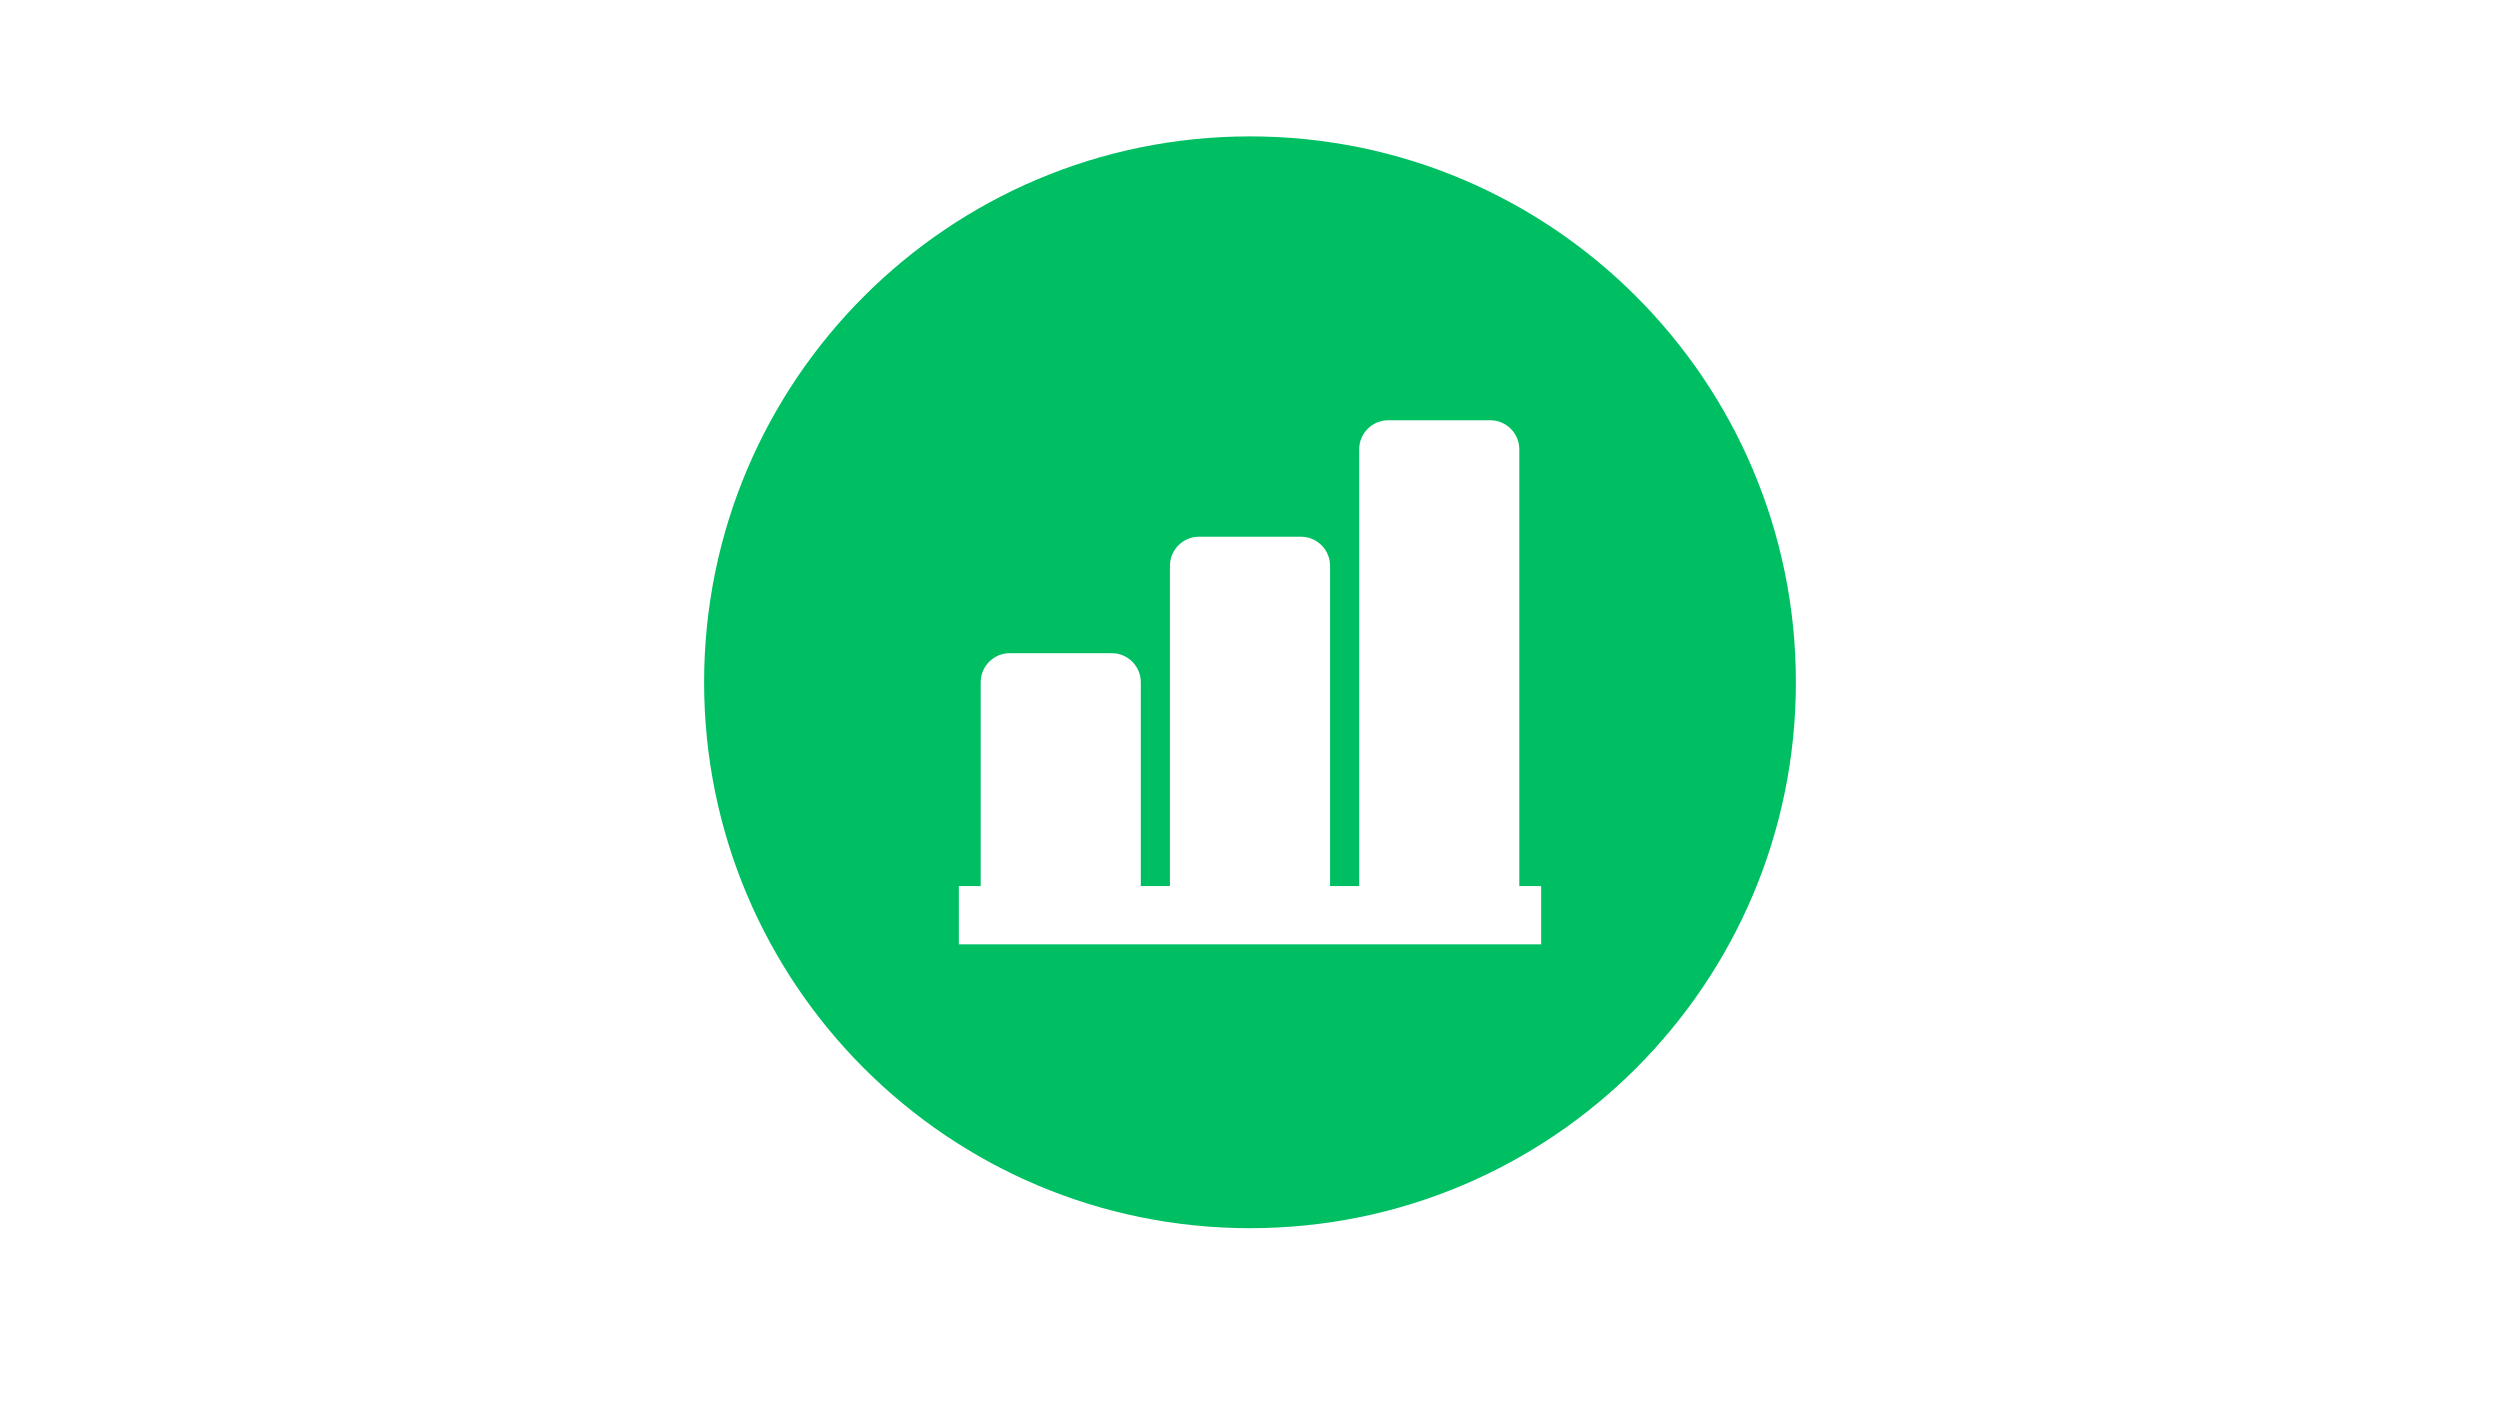
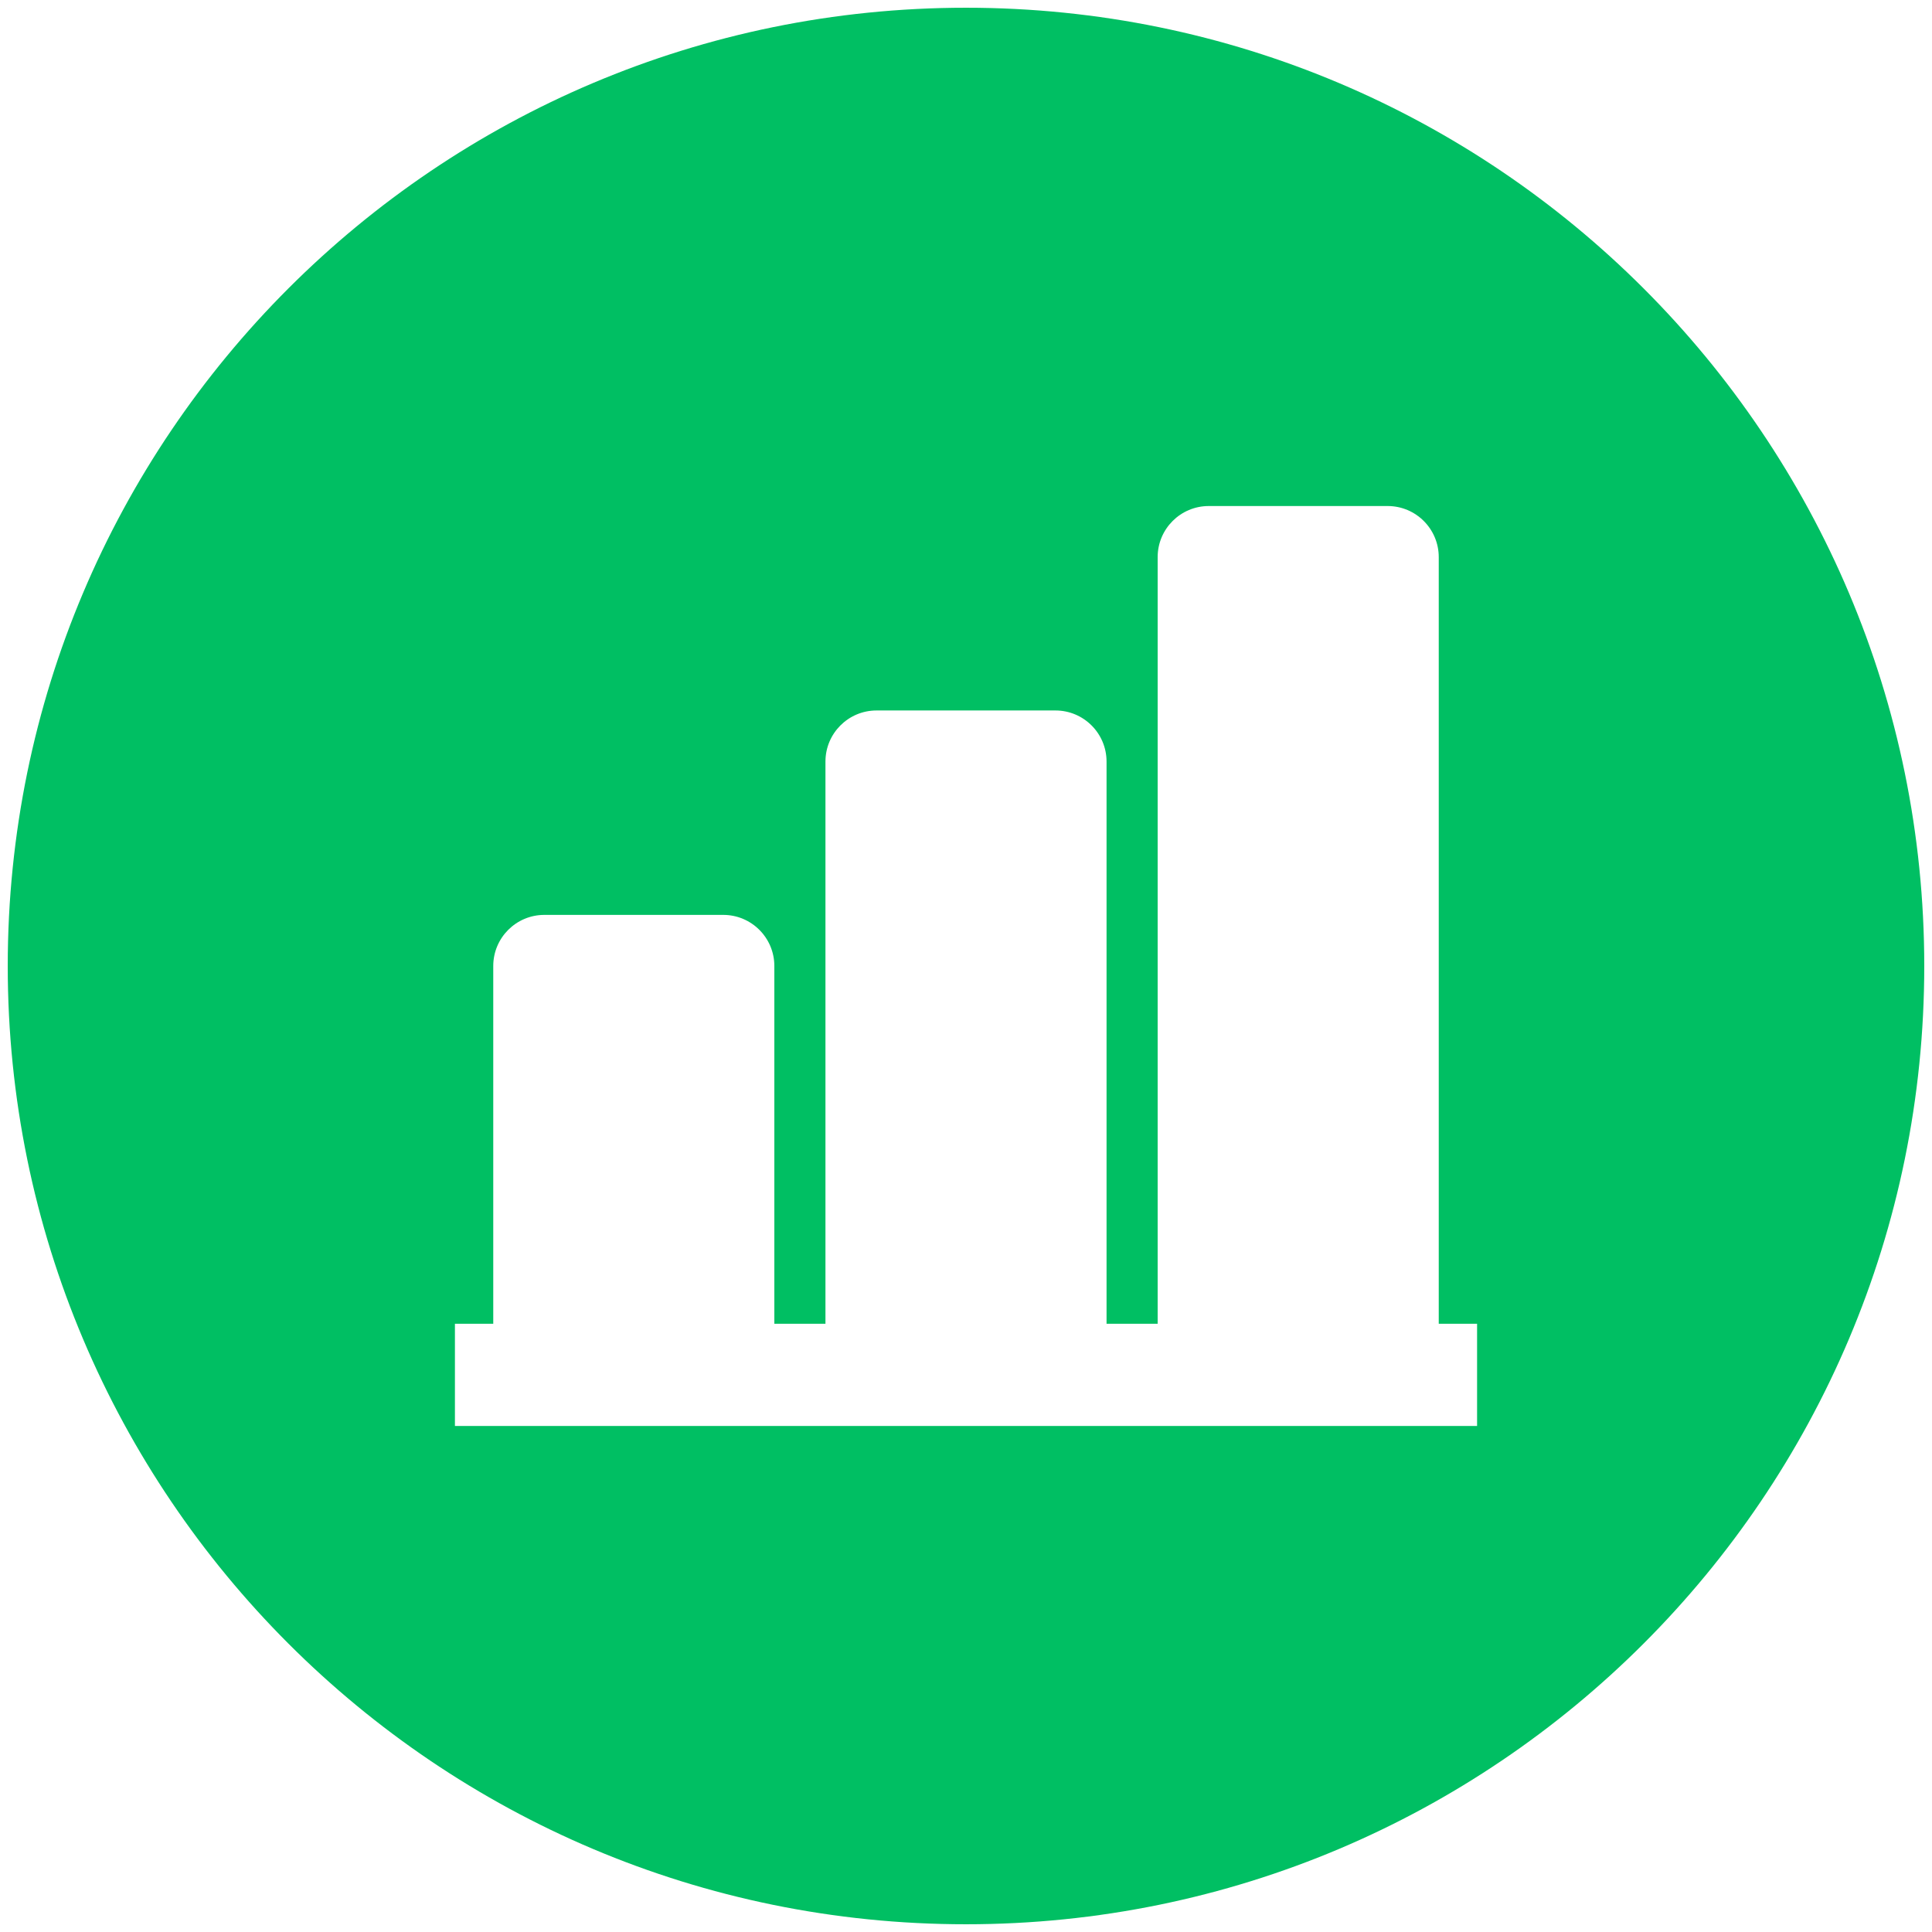
- <svg xmlns="http://www.w3.org/2000/svg" width="1920" zoomAndPan="magnify" viewBox="0 0 1440 810" height="1080" preserveAspectRatio="xMidYMid meet" version="1.0">
-   <defs>
+ <svg xmlns="http://www.w3.org/2000/svg" width="1000" zoomAndPan="magnify" viewBox="0 0 750 750" height="1000" preserveAspectRatio="xMidYMid" version="1.0" id="svg8">
+   <defs id="defs3">
    <clipPath id="4bf883e746">
-       <path d="M 450.57 287.109 L 542.035 287.109 L 542.035 393.004 L 450.57 393.004 Z M 450.57 287.109 " clip-rule="nonzero" />
+       <path d="m 450.57,287.109 h 91.465 v 105.895 h -91.465 z m 0,0" clip-rule="nonzero" id="path1" />
    </clipPath>
    <clipPath id="62174a072c">
-       <path d="M 0.57 0.109 L 92.035 0.109 L 92.035 106 L 0.57 106 Z M 0.57 0.109 " clip-rule="nonzero" />
+       <path d="M 0.57,0.109 H 92.035 V 106 H 0.57 Z m 0,0" clip-rule="nonzero" id="path2" />
    </clipPath>
    <clipPath id="03cf3d8d08">
-       <rect x="0" width="93" y="0" height="107" />
+       <rect x="0" width="93" y="0" height="107" id="rect2" />
    </clipPath>
    <clipPath id="94d4c7316c">
-       <path d="M 405.562 78.562 L 1034.812 78.562 L 1034.812 707.812 L 405.562 707.812 Z M 405.562 78.562 " clip-rule="nonzero" />
+       <path d="m 405.562,78.562 h 629.25 v 629.25 h -629.25 z m 0,0" clip-rule="nonzero" id="path3" />
    </clipPath>
  </defs>
-   <g clip-path="url(#4bf883e746)">
-     <g transform="matrix(1, 0, 0, 1, 450, 287)">
-       <g clip-path="url(#03cf3d8d08)">
-         <g clip-path="url(#62174a072c)">
-           <path fill="#00bf63" d="M 0.57 0.109 L 92.035 0.109 L 92.035 105.863 L 0.57 105.863 Z M 0.57 0.109 " fill-opacity="1" fill-rule="nonzero" />
-         </g>
-       </g>
-     </g>
-   </g>
-   <g clip-path="url(#94d4c7316c)">
-     <path fill="#00bf63" d="M 1034.434 393 C 1034.434 566.66 893.656 707.438 719.996 707.438 C 546.34 707.438 405.562 566.66 405.562 393 C 405.562 219.344 546.34 78.562 719.996 78.562 C 893.656 78.562 1034.434 219.344 1034.434 393 Z M 552.297 543.93 L 552.297 510.391 L 564.875 510.391 L 564.875 393 C 564.875 383.738 572.383 376.23 581.645 376.23 L 640.34 376.23 C 649.602 376.23 657.109 383.738 657.109 393 L 657.109 510.391 L 673.879 510.391 L 673.879 325.922 C 673.879 316.66 681.387 309.152 690.652 309.152 L 749.344 309.152 C 758.605 309.152 766.117 316.66 766.117 325.922 L 766.117 510.391 L 782.887 510.391 L 782.887 258.84 C 782.887 249.578 790.395 242.07 799.656 242.07 L 858.352 242.07 C 867.613 242.07 875.121 249.578 875.121 258.84 L 875.121 510.391 L 887.699 510.391 L 887.699 543.93 L 858.406 543.93 C 858.387 543.93 858.371 543.93 858.352 543.93 L 799.656 543.93 C 799.637 543.93 799.617 543.93 799.598 543.93 Z M 552.297 543.93 " fill-opacity="1" fill-rule="evenodd" />
+   <g clip-path="url(#94d4c7316c)" id="g8" transform="matrix(1.183055,0,0,1.183055,-476.7976,-89.94078)">
+     <path fill="#00bf63" d="m 1034.434,393 c 0,173.66 -140.777,314.438 -314.438,314.438 C 546.34,707.438 405.562,566.66 405.562,393 c 0,-173.656 140.777,-314.438 314.434,-314.438 173.66,0 314.438,140.781 314.438,314.438 z M 552.297,543.93 V 510.391 H 564.875 V 393 c 0,-9.262 7.508,-16.77 16.77,-16.77 h 58.695 c 9.262,0 16.77,7.508 16.77,16.77 v 117.391 h 16.77 V 325.922 c 0,-9.262 7.508,-16.77 16.773,-16.77 h 58.691 c 9.262,0 16.773,7.508 16.773,16.77 v 184.469 h 16.77 V 258.84 c 0,-9.262 7.508,-16.77 16.77,-16.77 h 58.695 c 9.262,0 16.77,7.508 16.77,16.77 v 251.551 h 12.578 v 33.539 h -29.293 c -0.019,0 -0.035,0 -0.055,0 h -58.695 c -0.019,0 -0.039,0 -0.059,0 z m 0,0" fill-opacity="1" fill-rule="evenodd" id="path7" />
  </g>
</svg>
